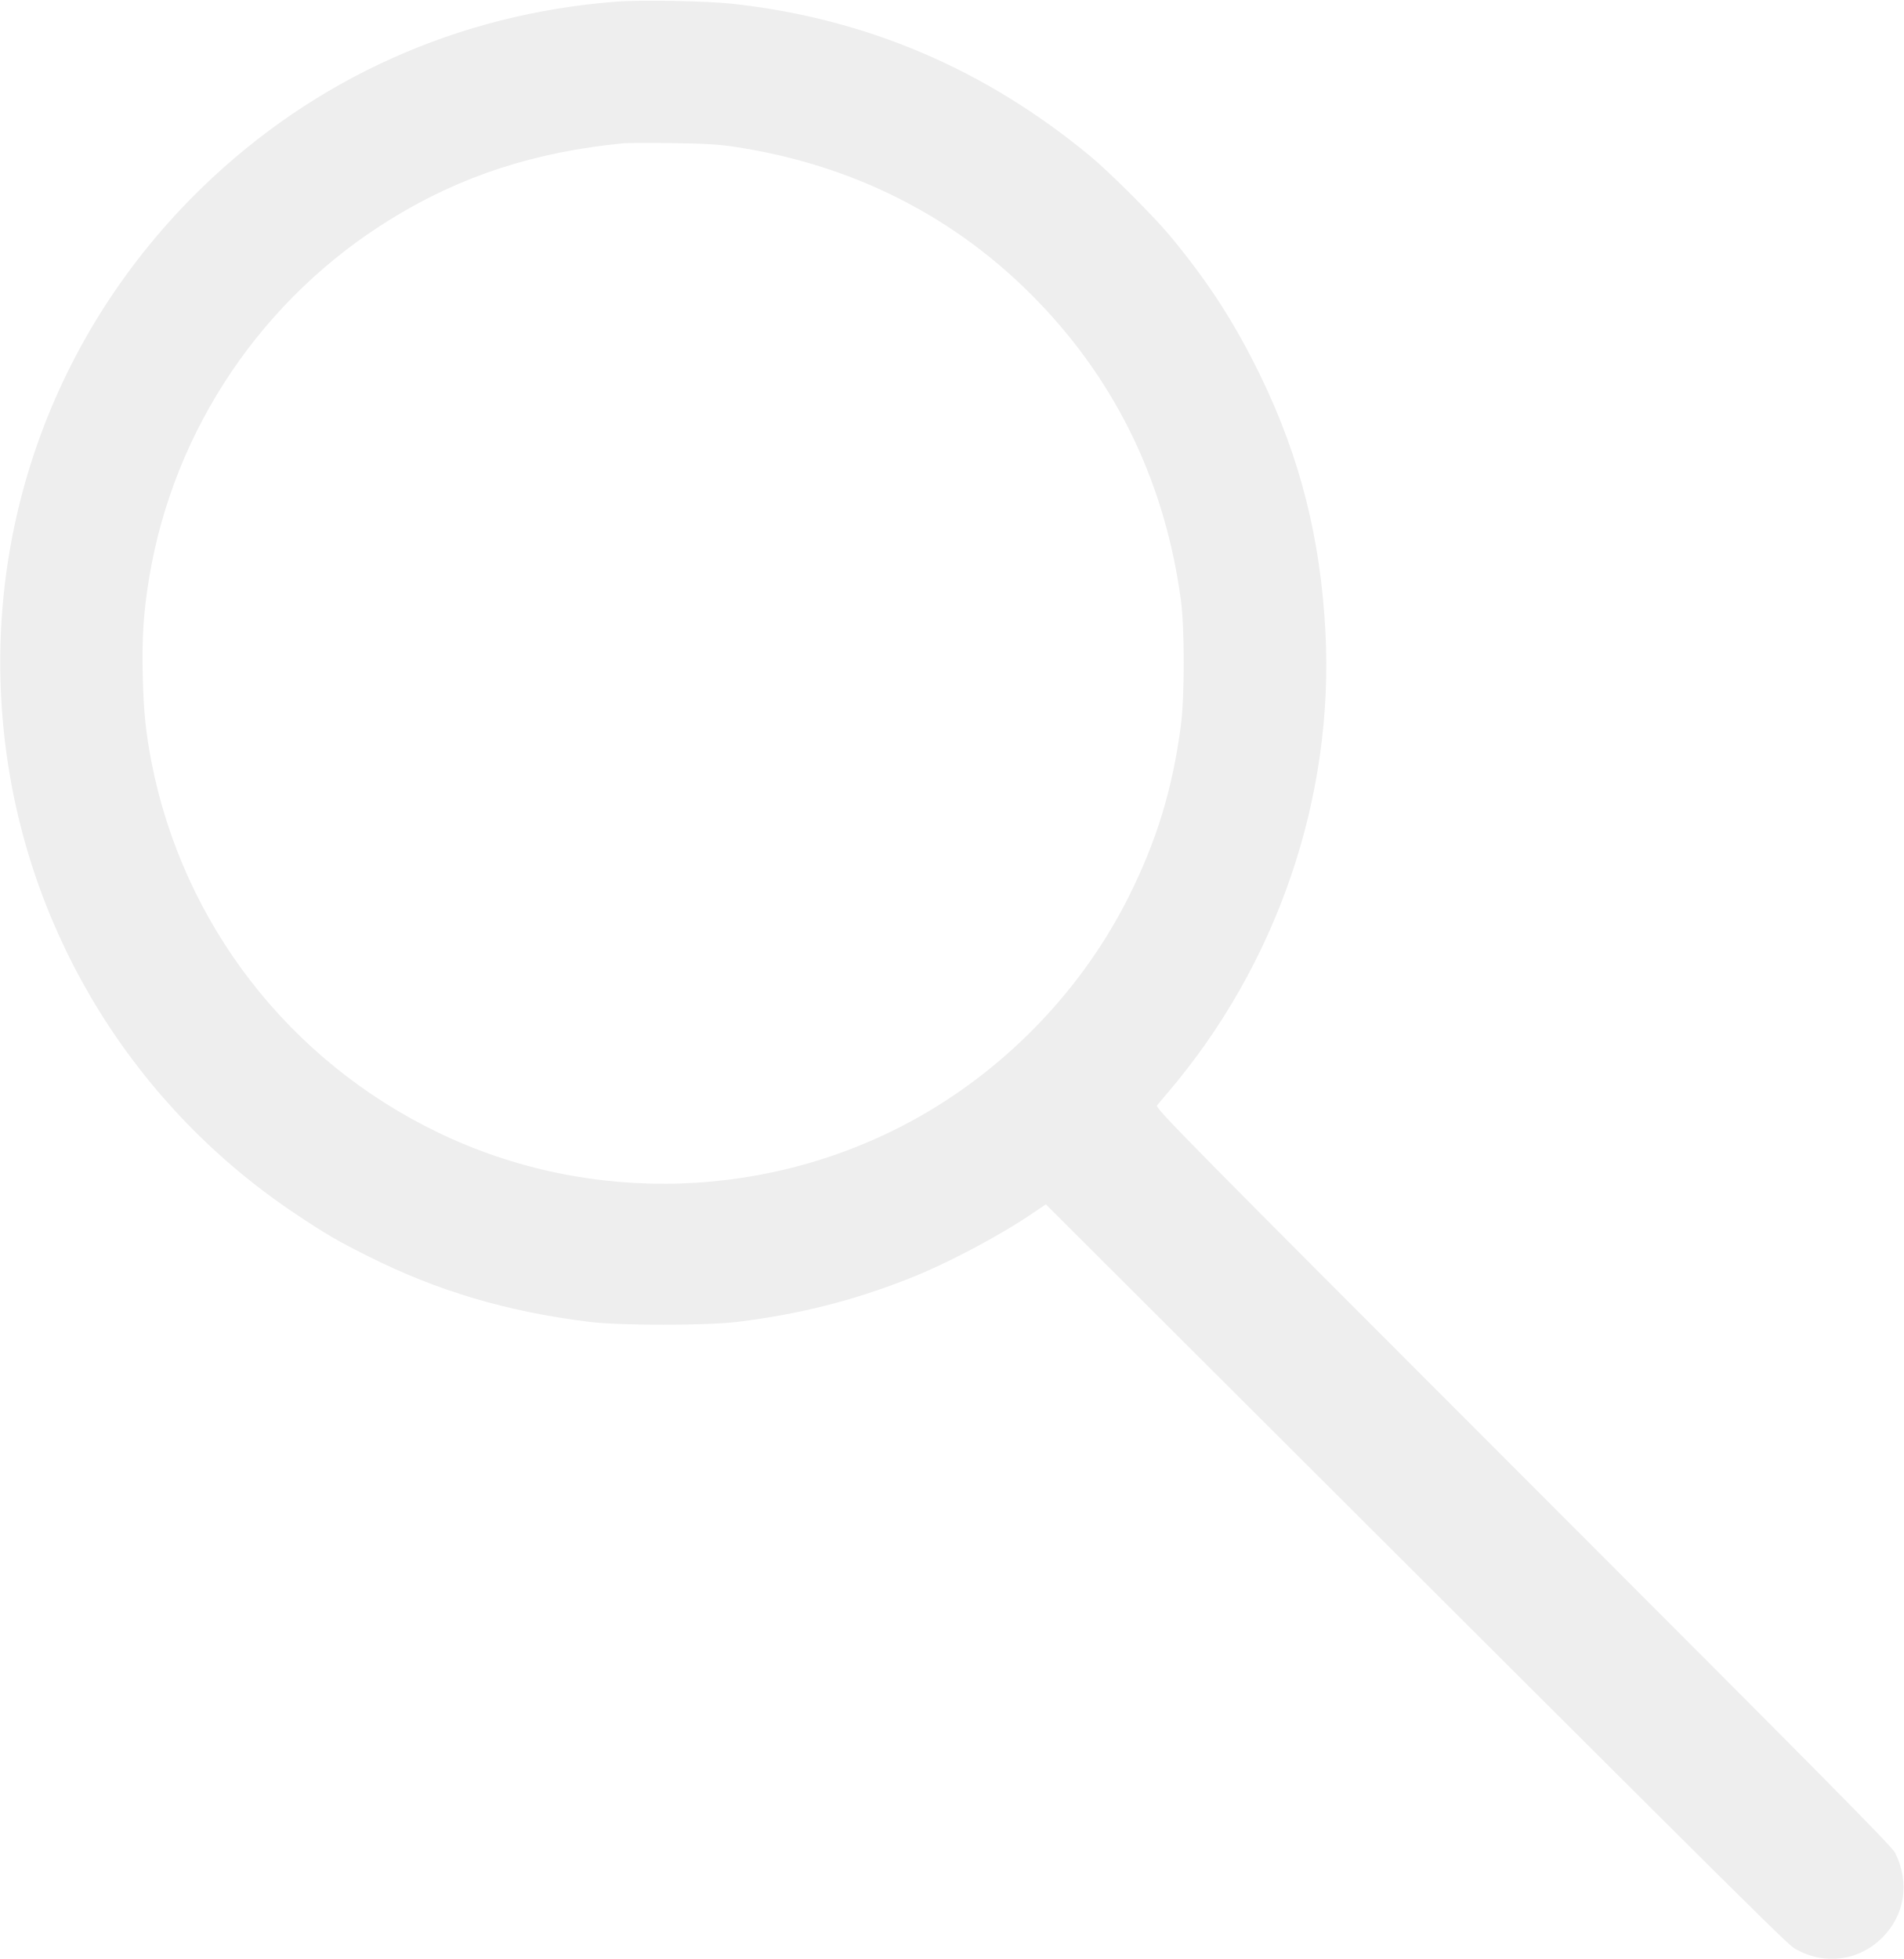
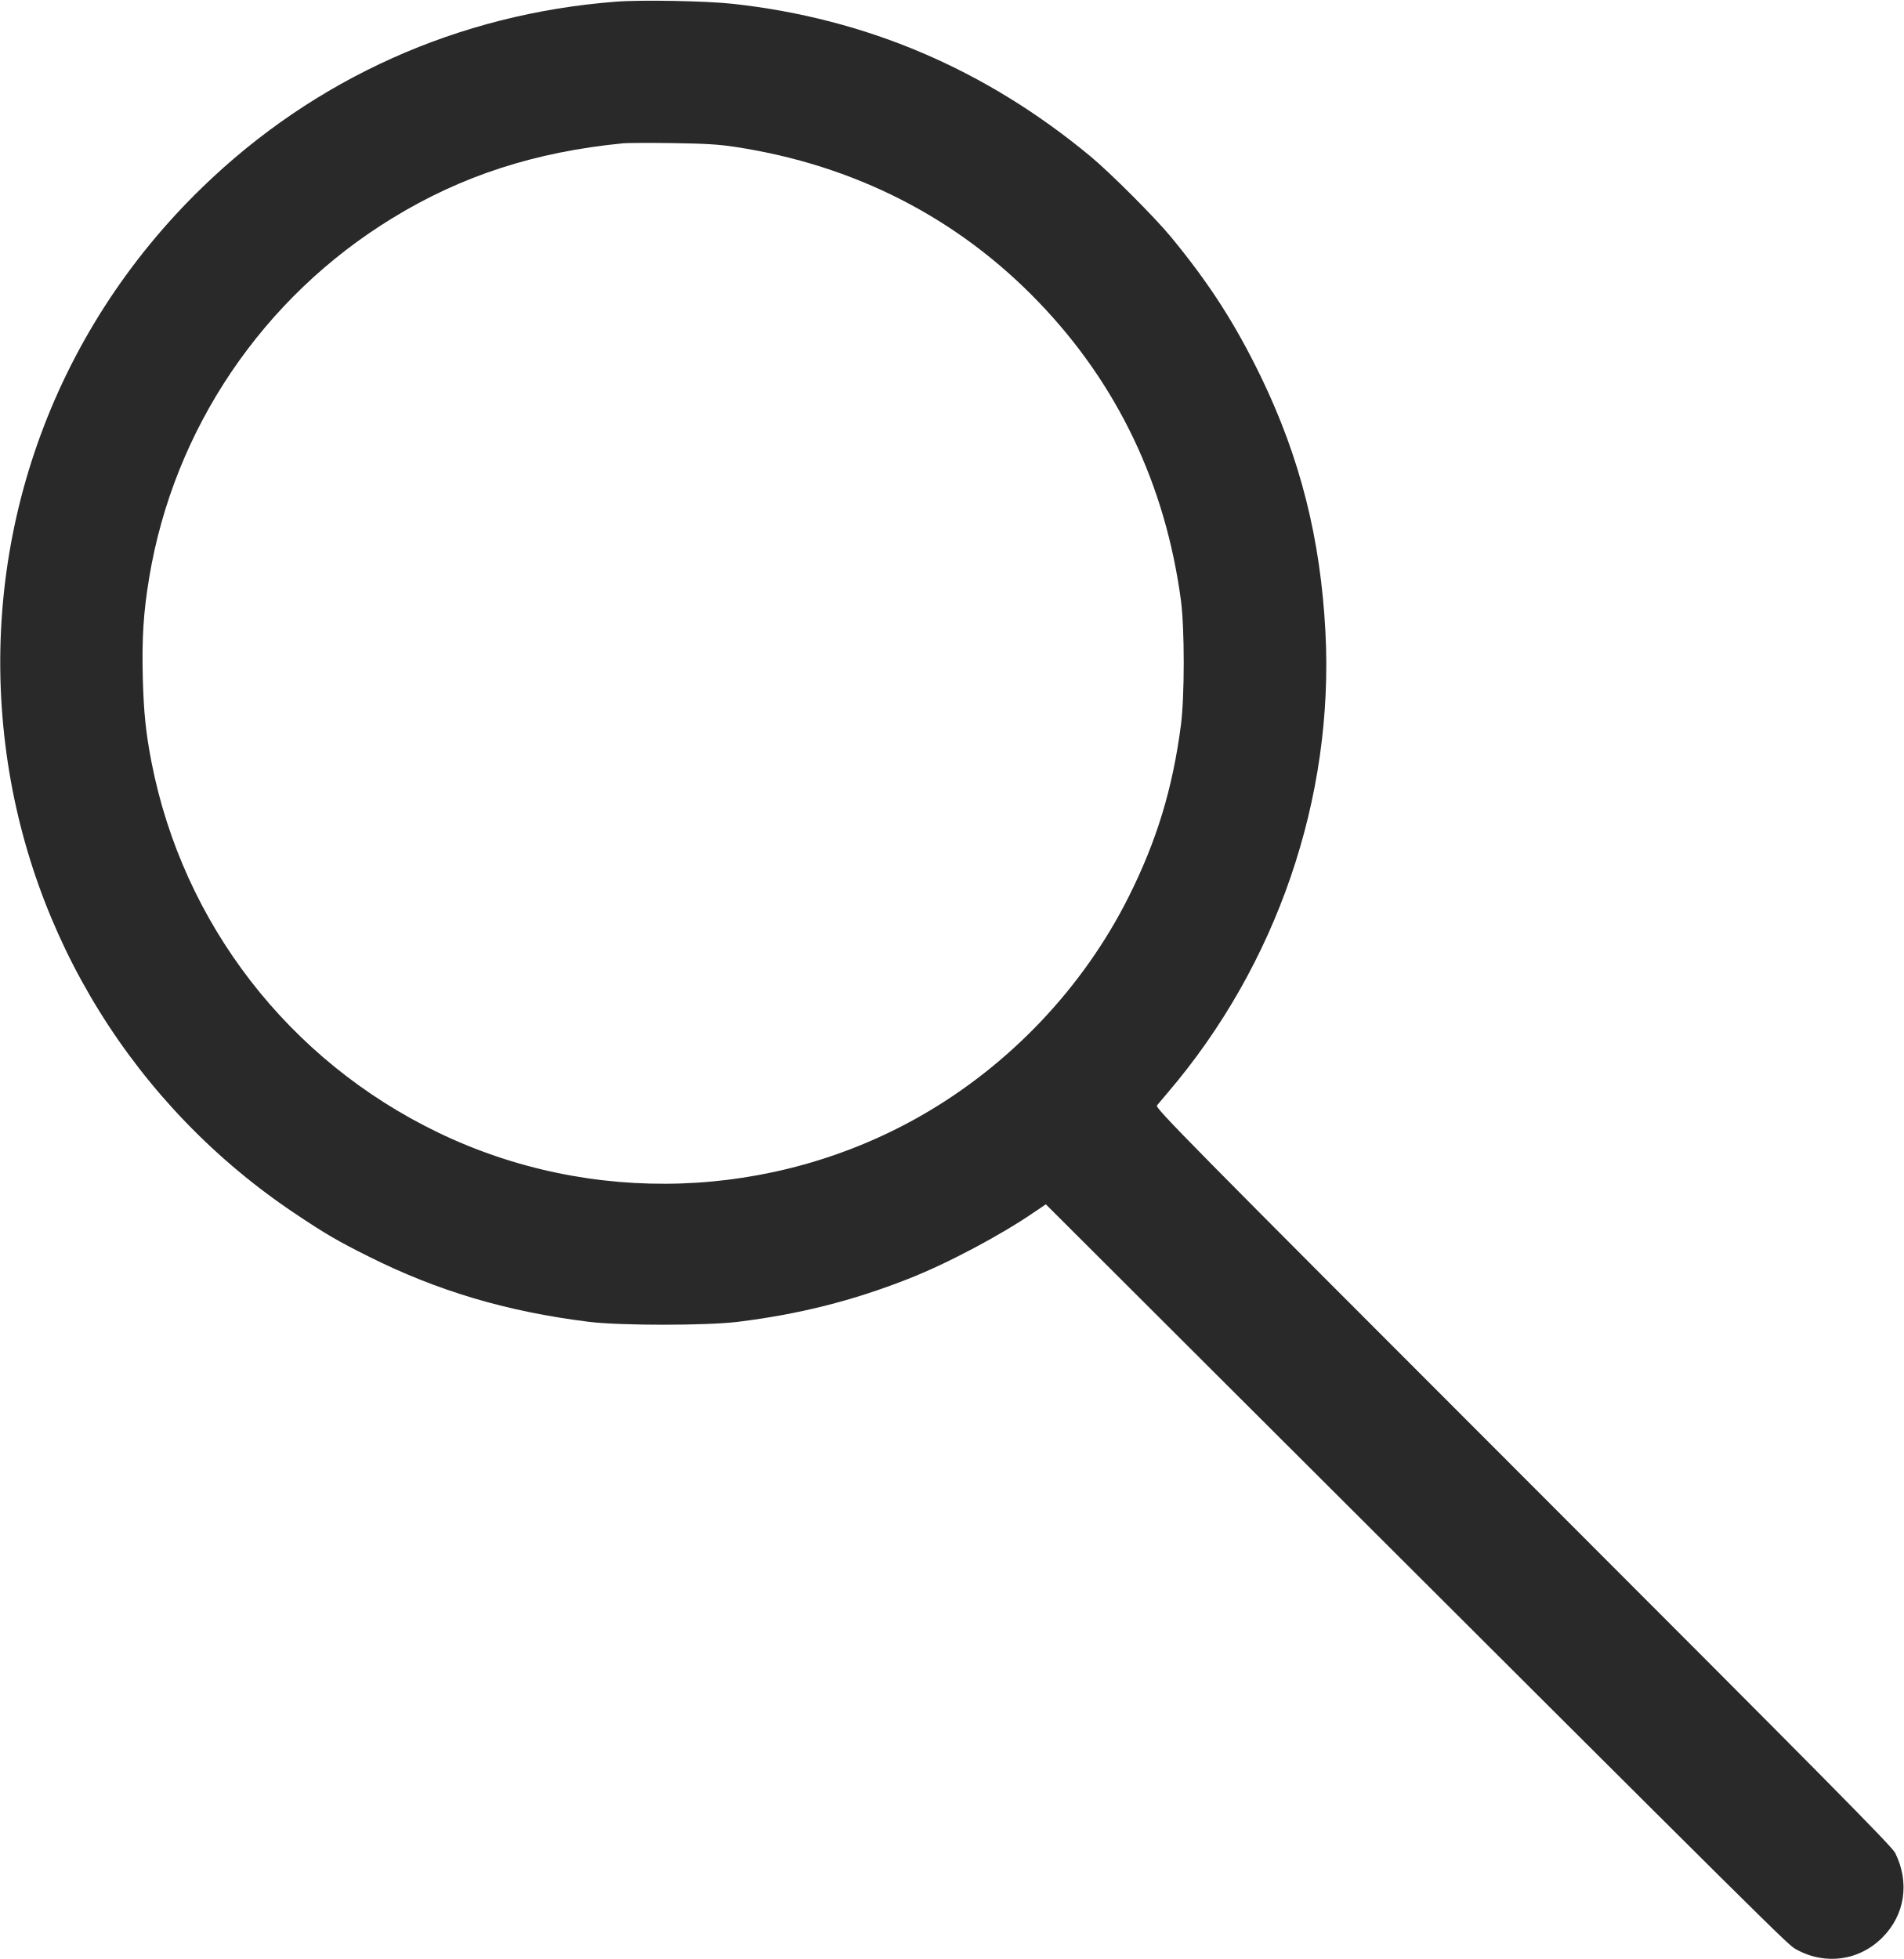
<svg xmlns="http://www.w3.org/2000/svg" version="1.0" width="1244pt" height="1280pt" viewBox="0 0 1244 1280" preserveAspectRatio="xMidYMid meet">
-   <g transform="translate(0,1280) scale(0.1,-0.1)" fill="#eeeeee" stroke="none">
+   <g transform="translate(0,1280) scale(0.1,-0.1)" fill="#292929" stroke="none">
    <path d="M4025 12789 c-1029 -79 -1969 -501 -2704 -1214 -985 -955 -1456 -2292 -1285 -3650 156 -1244 849 -2360 1899 -3059 193 -129 272 -175 470 -274 452 -227 906 -362 1445 -429 207 -25 763 -25 970 0 404 50 752 138 1115 281 251 98 600 283 819 433 l80 54 1075 -1073 c3835 -3827 3770 -3762 3828 -3795 189 -105 411 -75 563 77 148 148 180 359 84 553 -21 43 -462 488 -2432 2459 -2212 2213 -2404 2408 -2392 2425 8 10 40 47 70 83 714 836 1088 1927 1031 3011 -32 610 -165 1136 -420 1664 -169 349 -340 615 -592 920 -106 128 -395 417 -524 524 -687 569 -1463 900 -2336 996 -174 19 -598 27 -764 14z m780 -949 c777 -118 1453 -463 1982 -1014 516 -536 829 -1194 930 -1951 24 -186 24 -618 0 -810 -54 -416 -158 -758 -342 -1125 -297 -593 -779 -1101 -1360 -1432 -964 -549 -2153 -590 -3152 -108 -975 470 -1667 1364 -1873 2420 -37 192 -51 323 -57 555 -6 258 4 423 42 651 161 971 742 1831 1588 2348 453 278 935 434 1512 490 22 2 164 3 315 1 217 -3 304 -8 415 -25z" />
  </g>
</svg>
